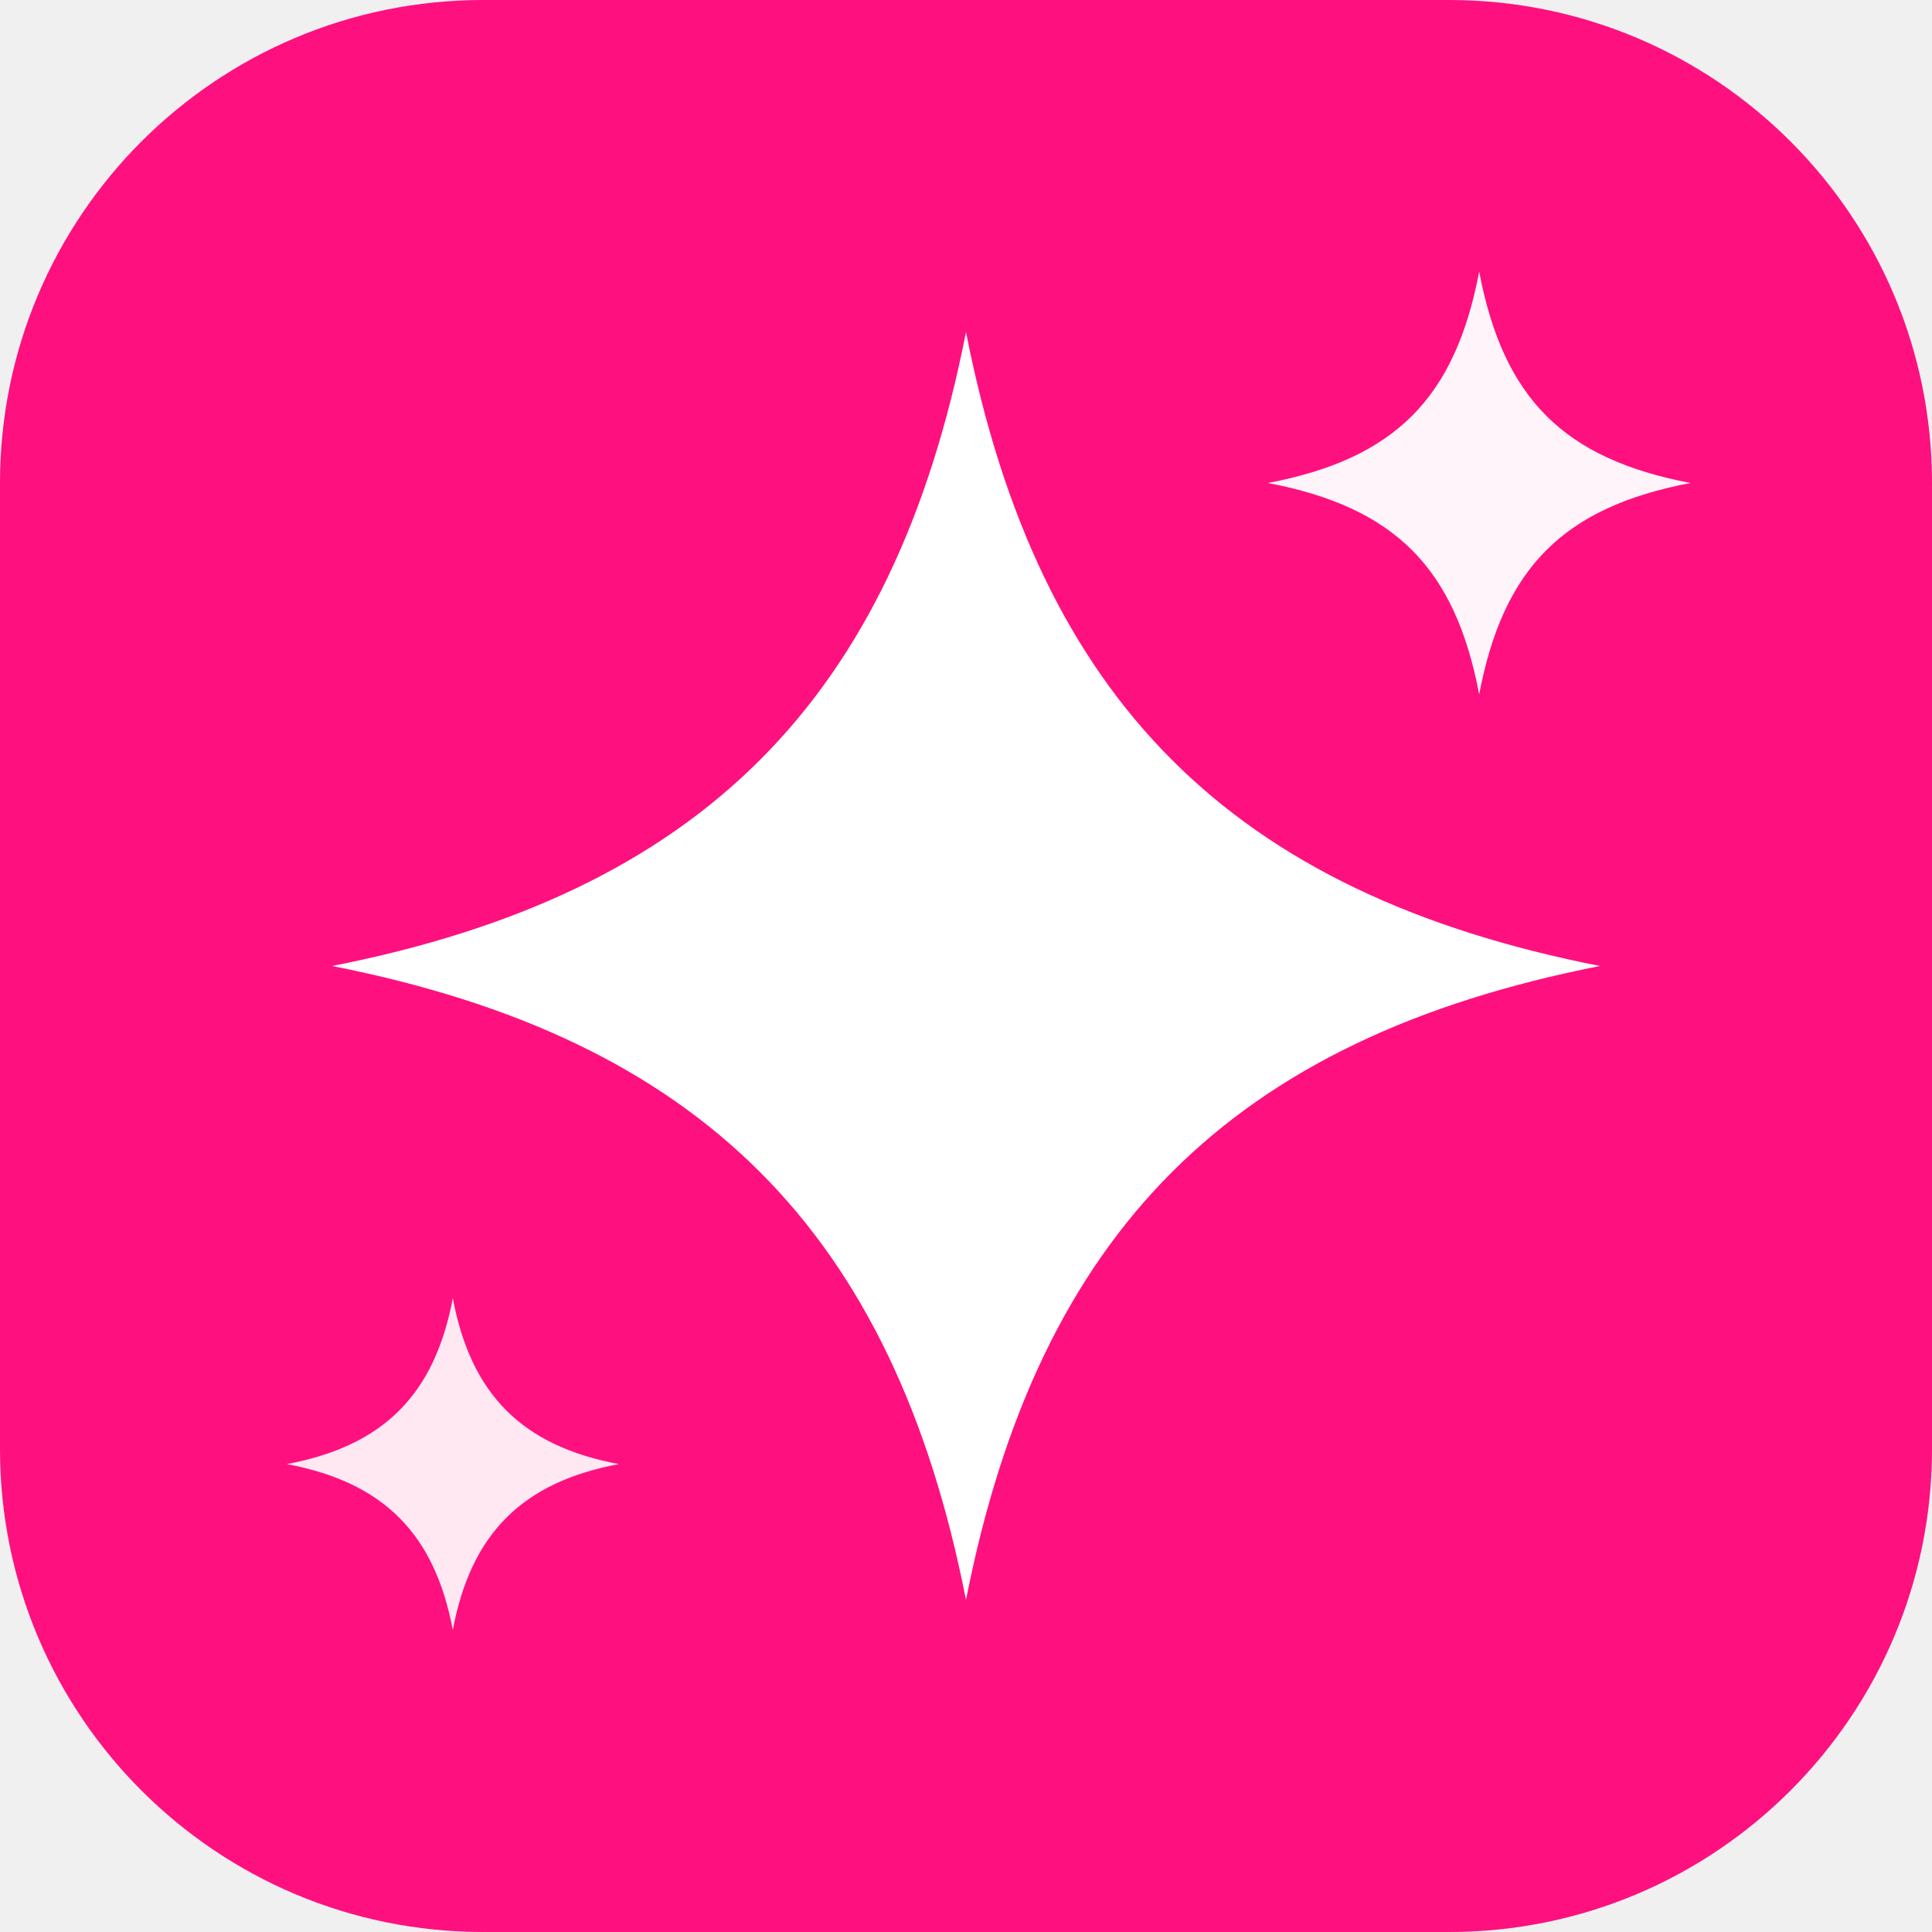
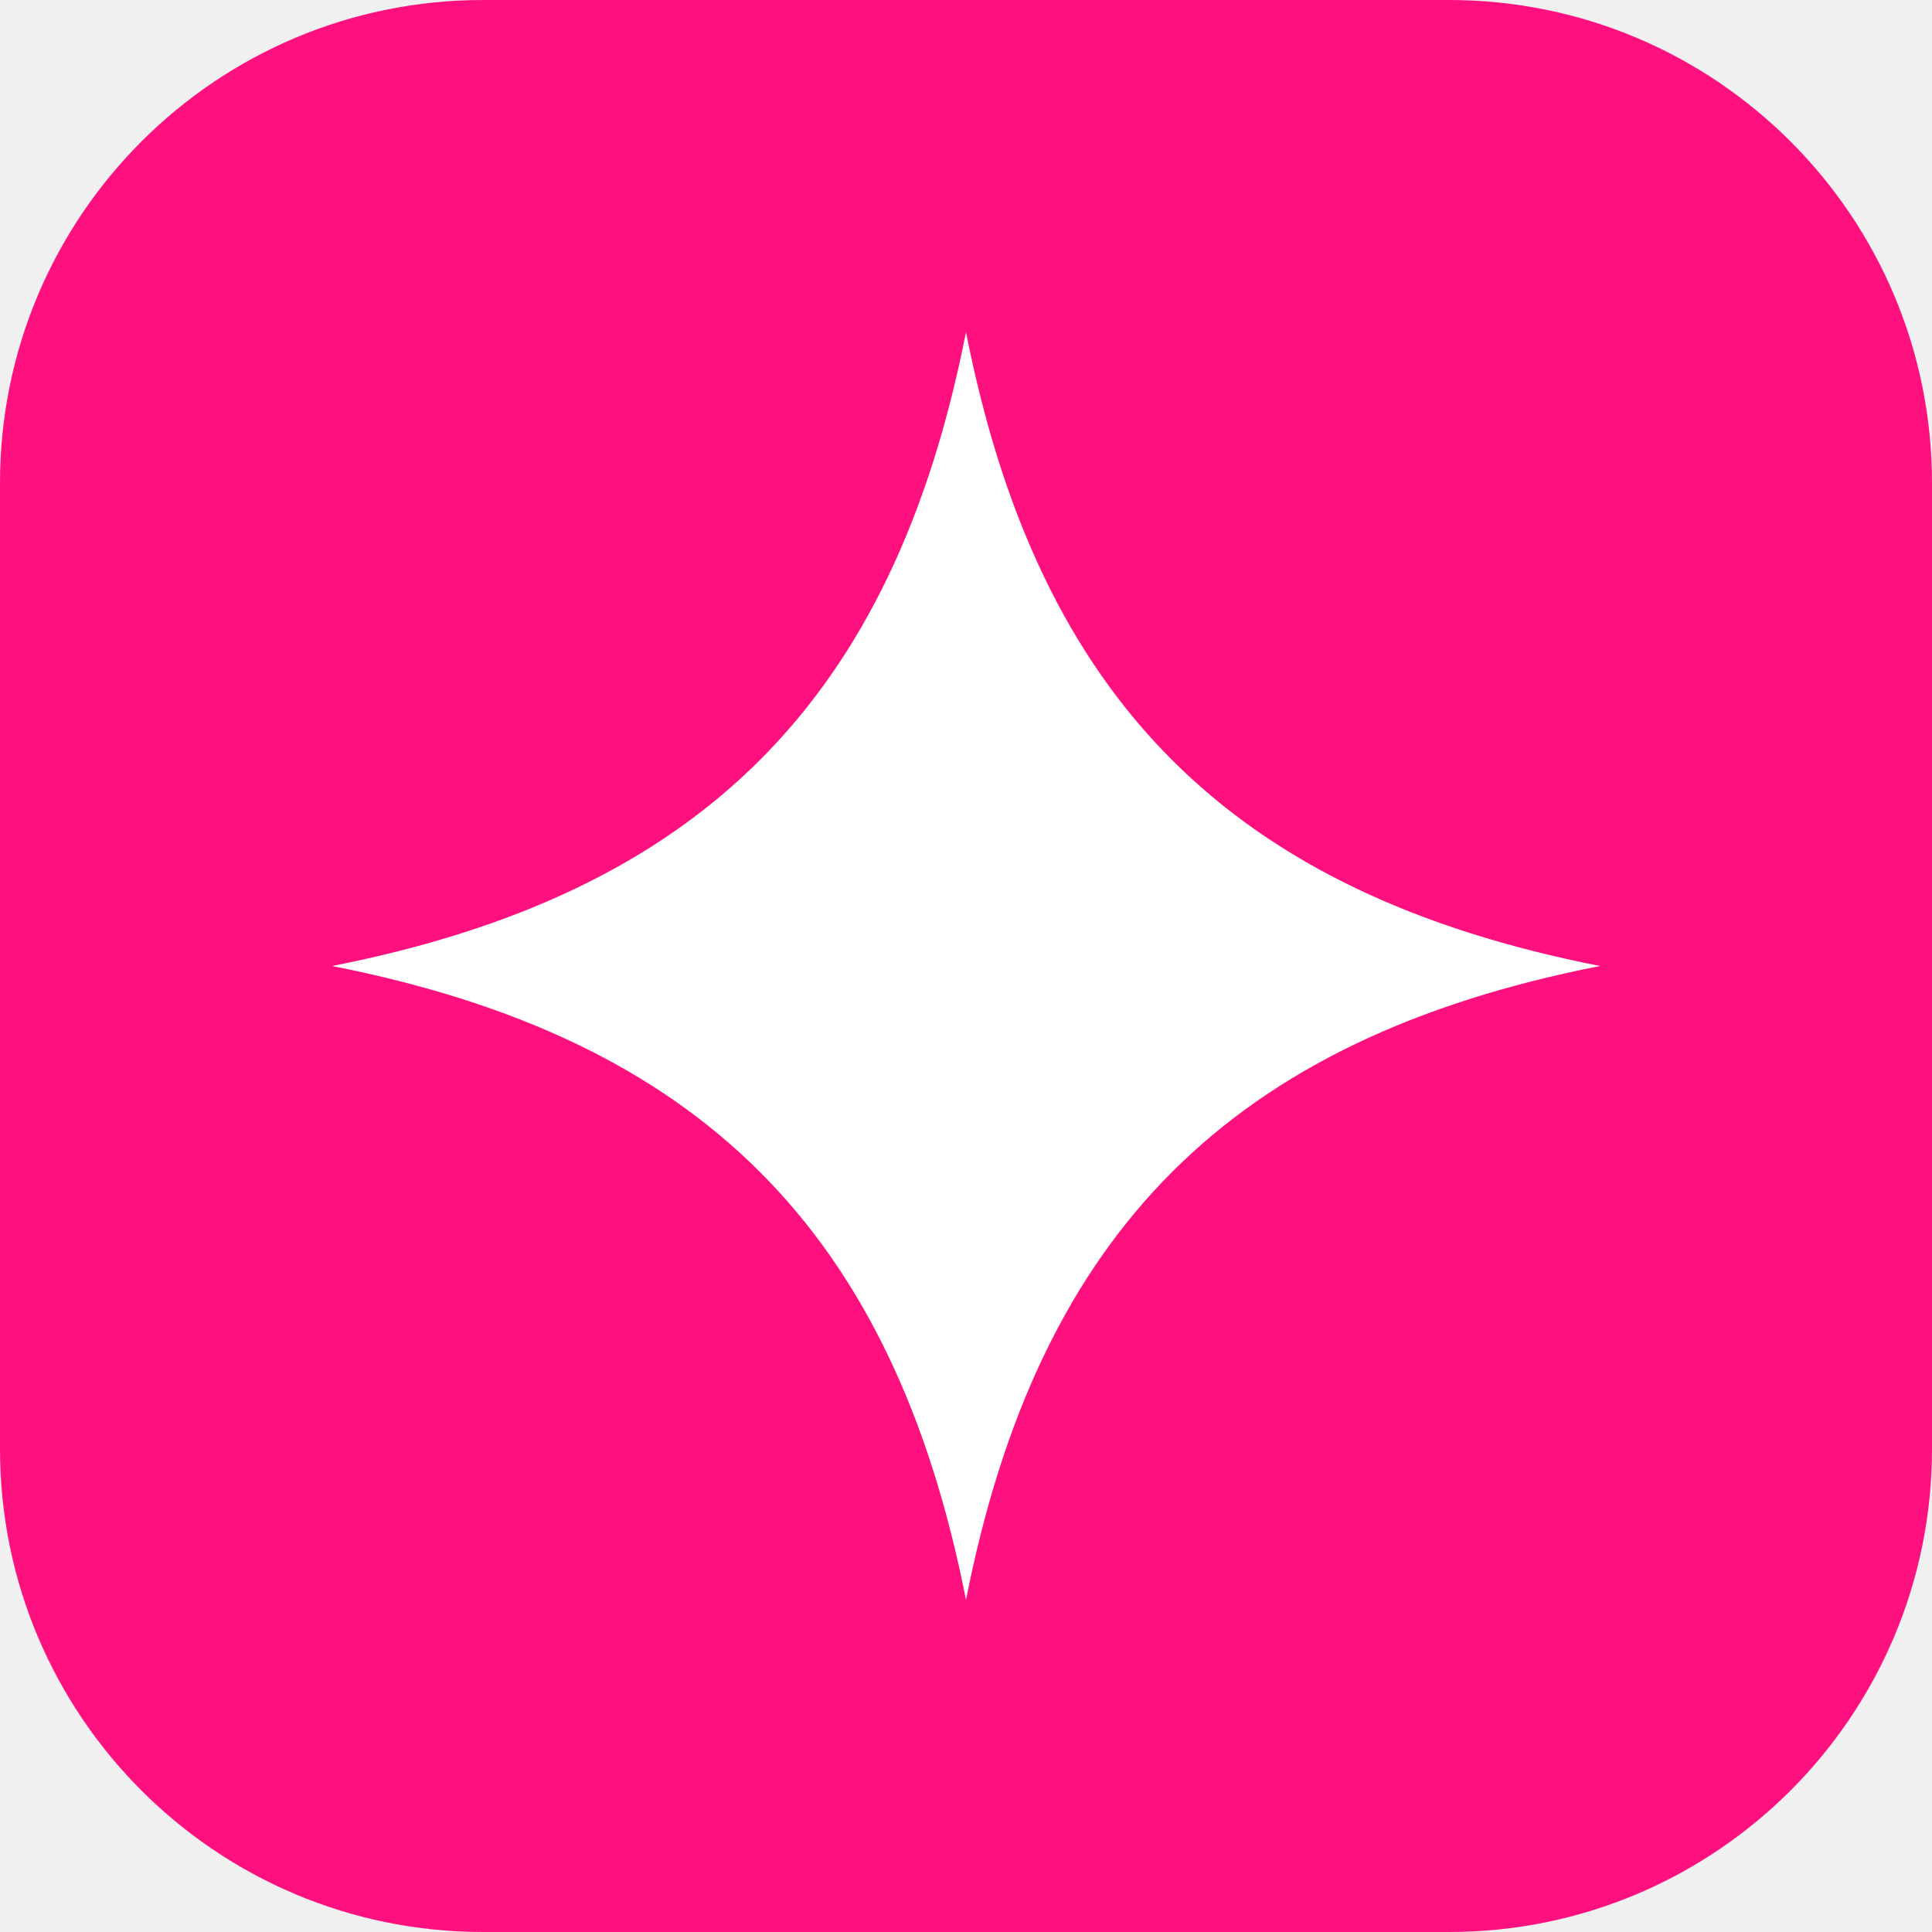
<svg xmlns="http://www.w3.org/2000/svg" viewBox="0 0 64 64">
  <rect width="64" height="64" rx="16" fill="rgb(255,16,127)" />
  <path d="M32 11        C34.4 23.2 40.8 29.6 53 32        C40.8 34.4 34.4 40.8 32 53        C29.6 40.8 23.2 34.4 11 32        C23.2 29.6 29.6 23.2 32 11Z" fill="#ffffff" />
-   <path d="M49 9        C49.8 13.2 51.8 15.2 56 16        C51.8 16.8 49.8 18.8 49 23        C48.2 18.8 46.2 16.8 42 16        C46.2 15.2 48.2 13.2 49 9Z" fill="#ffffff" opacity="0.95" />
-   <path d="M15 43        C15.6 46.2 17.3 47.9 20.5 48.5        C17.3 49.1 15.6 50.8 15 54        C14.4 50.8 12.7 49.1 9.5 48.5        C12.7 47.9 14.4 46.2 15 43Z" fill="#ffffff" opacity="0.9" />
</svg>
